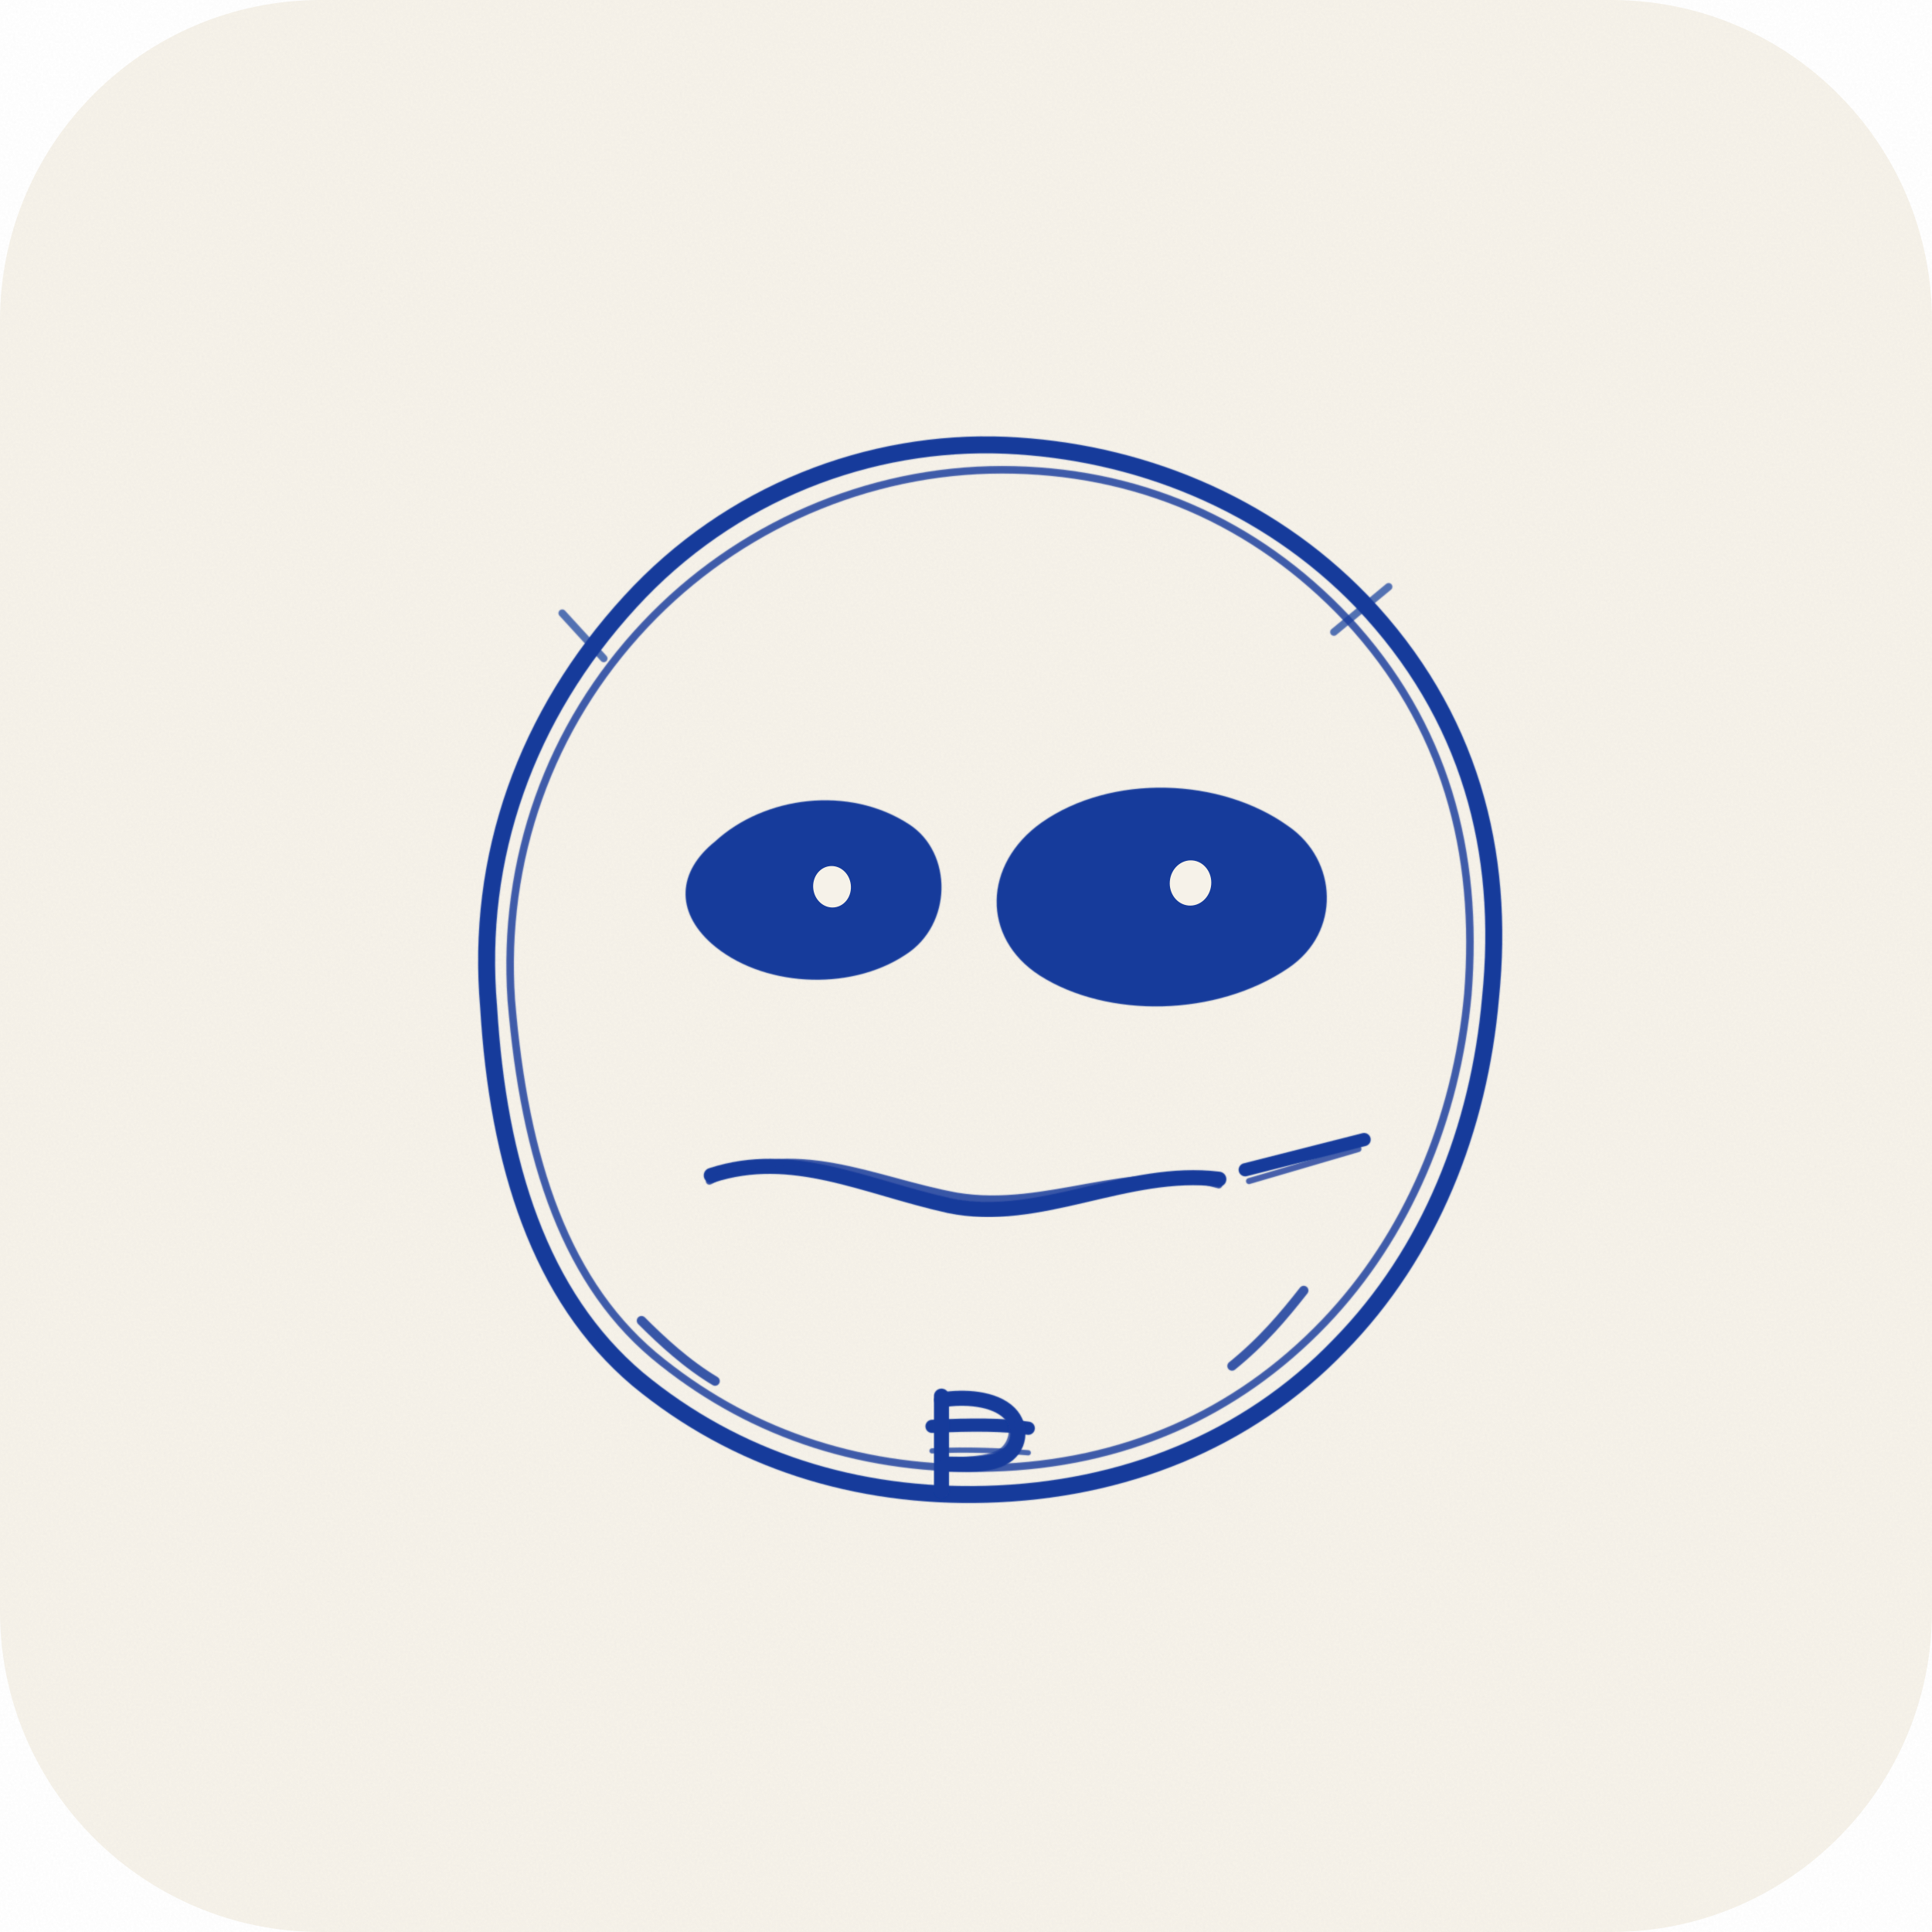
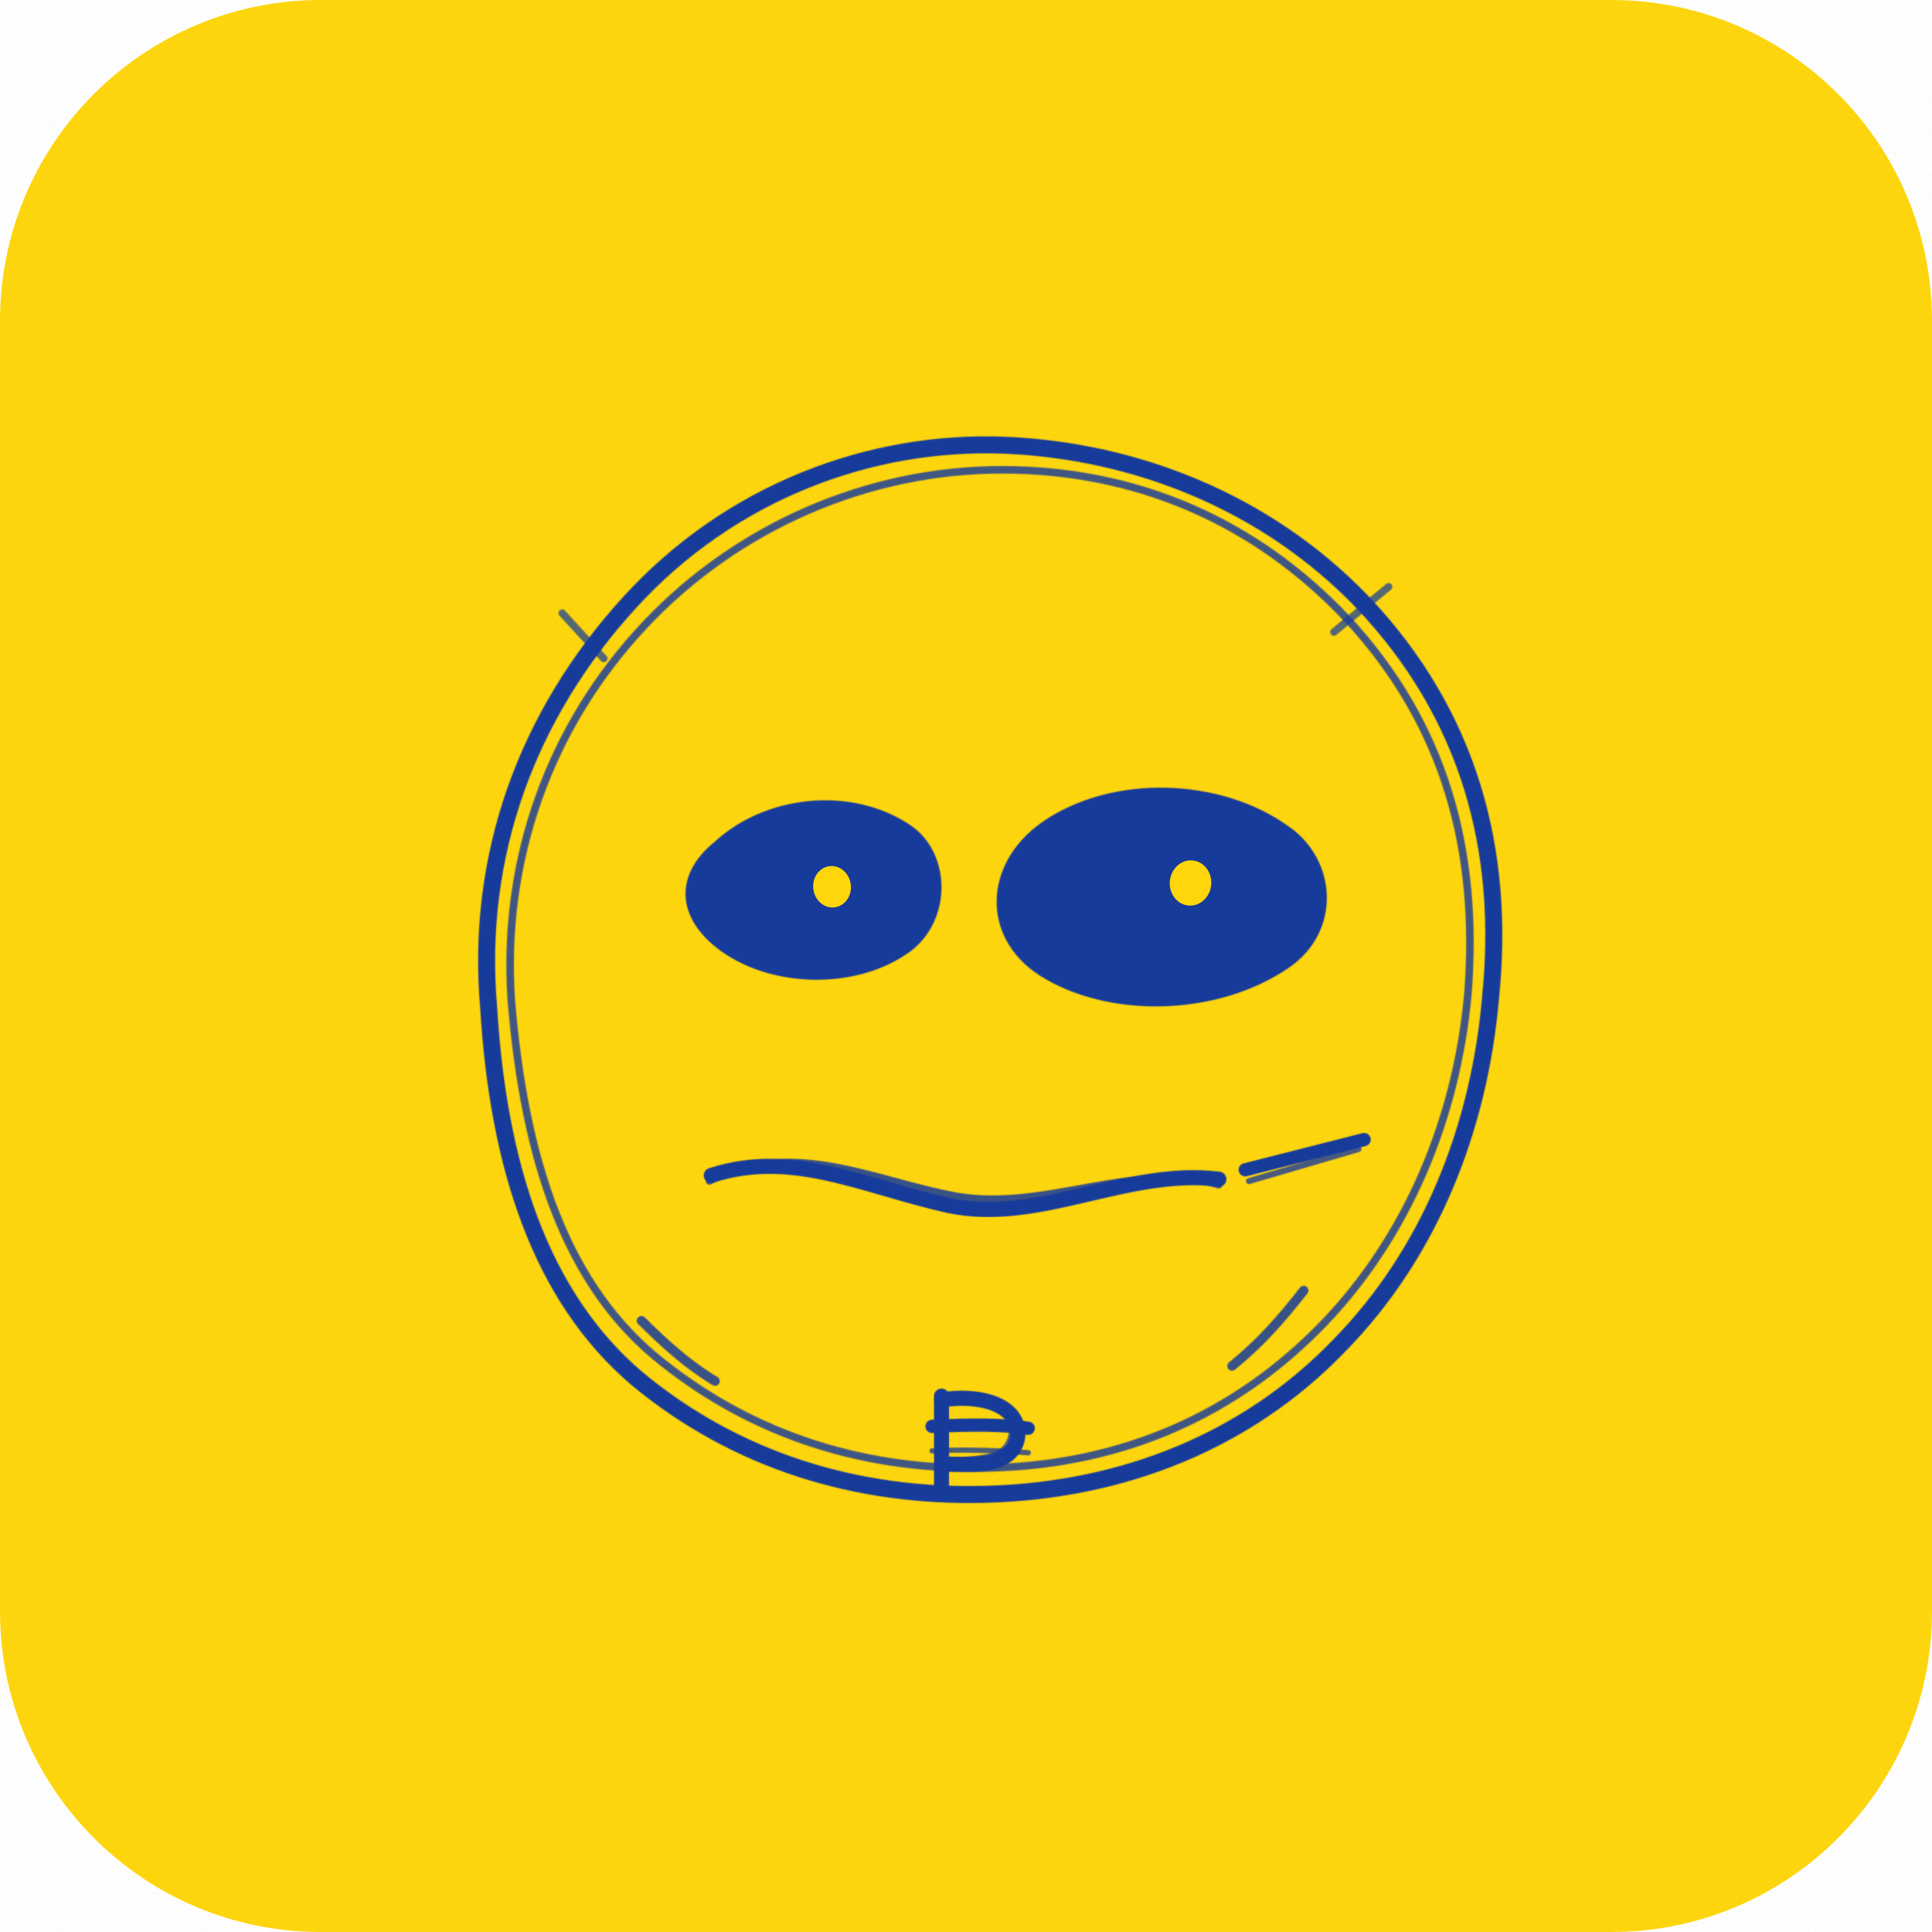
<svg xmlns="http://www.w3.org/2000/svg" width="1024" height="1024" viewBox="0 0 1024 1024" fill="none">
  <defs>
    <filter id="paper">
      <feTurbulence type="fractalNoise" baseFrequency="0.75" numOctaves="3" seed="8" result="noise" />
      <feColorMatrix in="noise" type="saturate" values="0" />
      <feComponentTransfer>
        <feFuncA type="table" tableValues="0 0.05" />
      </feComponentTransfer>
    </filter>
    <filter id="inkBleed" x="-10%" y="-10%" width="120%" height="120%">
      <feGaussianBlur stdDeviation="0.45" />
    </filter>
  </defs>
-   <rect width="1024" height="1024" rx="170" fill="#F6F2E9" />
+   <rect width="1024" height="1024" rx="170" fill="#FFD60A" />
  <rect width="1024" height="1024" rx="170" filter="url(#paper)" opacity="0.85" />
  <g stroke="#153A9B" stroke-linecap="round" stroke-linejoin="round" fill="none" filter="url(#inkBleed)">
    <path d="M259 534C252 454 279 379 334 319C387 261 461 233 533 236C602 239 671 266 722 319C779 379 798 451 790 529C784 598 758 664 710 713C661 764 595 790 523 792C454 794 390 774 338 731C286 687 264 617 259 534Z" stroke-width="9" />
    <path d="M271 530C266 456 291 385 342 331C391 279 460 249 531 249C602 249 665 276 714 328C766 384 784 451 778 527C772 593 746 655 702 701C655 750 595 776 526 778C459 780 400 761 351 722C300 682 278 615 271 530Z" stroke-width="4" opacity="0.82" />
    <path d="M320 349L298 325" stroke-width="4" opacity="0.7" />
    <path d="M707 335L736 311" stroke-width="4" opacity="0.7" />
  </g>
  <g fill="#153A9B" filter="url(#inkBleed)">
    <path d="M379 446C405 422 450 416 482 437C505 452 505 490 480 506C450 526 403 523 377 500C358 483 359 462 379 446Z" />
    <path d="M552 436C589 410 647 412 683 438C709 456 711 494 683 513C645 539 587 540 551 517C520 497 521 458 552 436Z" />
  </g>
-   <g fill="#F6F2E9">
+   <g fill="#FFD60A">
    <ellipse cx="441" cy="470" rx="10" ry="11" transform="rotate(-7 441 470)" />
    <ellipse cx="631" cy="468" rx="11" ry="12" transform="rotate(5 631 468)" />
  </g>
  <g stroke="#153A9B" stroke-linecap="round" stroke-linejoin="round" fill="none" filter="url(#inkBleed)">
    <path d="M377 623C420 609 458 629 503 639C551 649 597 619 646 625" stroke-width="8" />
    <path d="M376 626C421 603 463 626 507 634C555 642 600 615 646 628" stroke-width="3.8" opacity="0.85" />
    <path d="M660 620L723 604" stroke-width="7" />
    <path d="M662 626L720 609" stroke-width="3.2" opacity="0.8" />
  </g>
  <g stroke="#153A9B" stroke-linecap="round" fill="none" filter="url(#inkBleed)">
    <path d="M494 756C515 755 532 755 545 757" stroke-width="7" />
    <path d="M494 769C513 768 532 769 545 770" stroke-width="2.8" opacity="0.75" />
    <path d="M340 700C351 711 364 723 379 732" stroke-width="5" opacity="0.85" />
    <path d="M691 684C680 698 669 711 653 724" stroke-width="5" opacity="0.85" />
  </g>
  <g stroke="#153A9B" stroke-linecap="round" stroke-linejoin="round" fill="none" filter="url(#inkBleed)">
    <path d="M499 740L499 790" stroke-width="8" />
    <path d="M499 742C511 740 527 741 535 749C542 756 541 768 531 773C523 777 511 776 500 776" stroke-width="8" />
    <path d="M499 742C511 741 525 743 533 749C538 754 538 765 530 770C522 774 511 774 500 774" stroke-width="3.5" opacity="0.78" />
  </g>
</svg>
